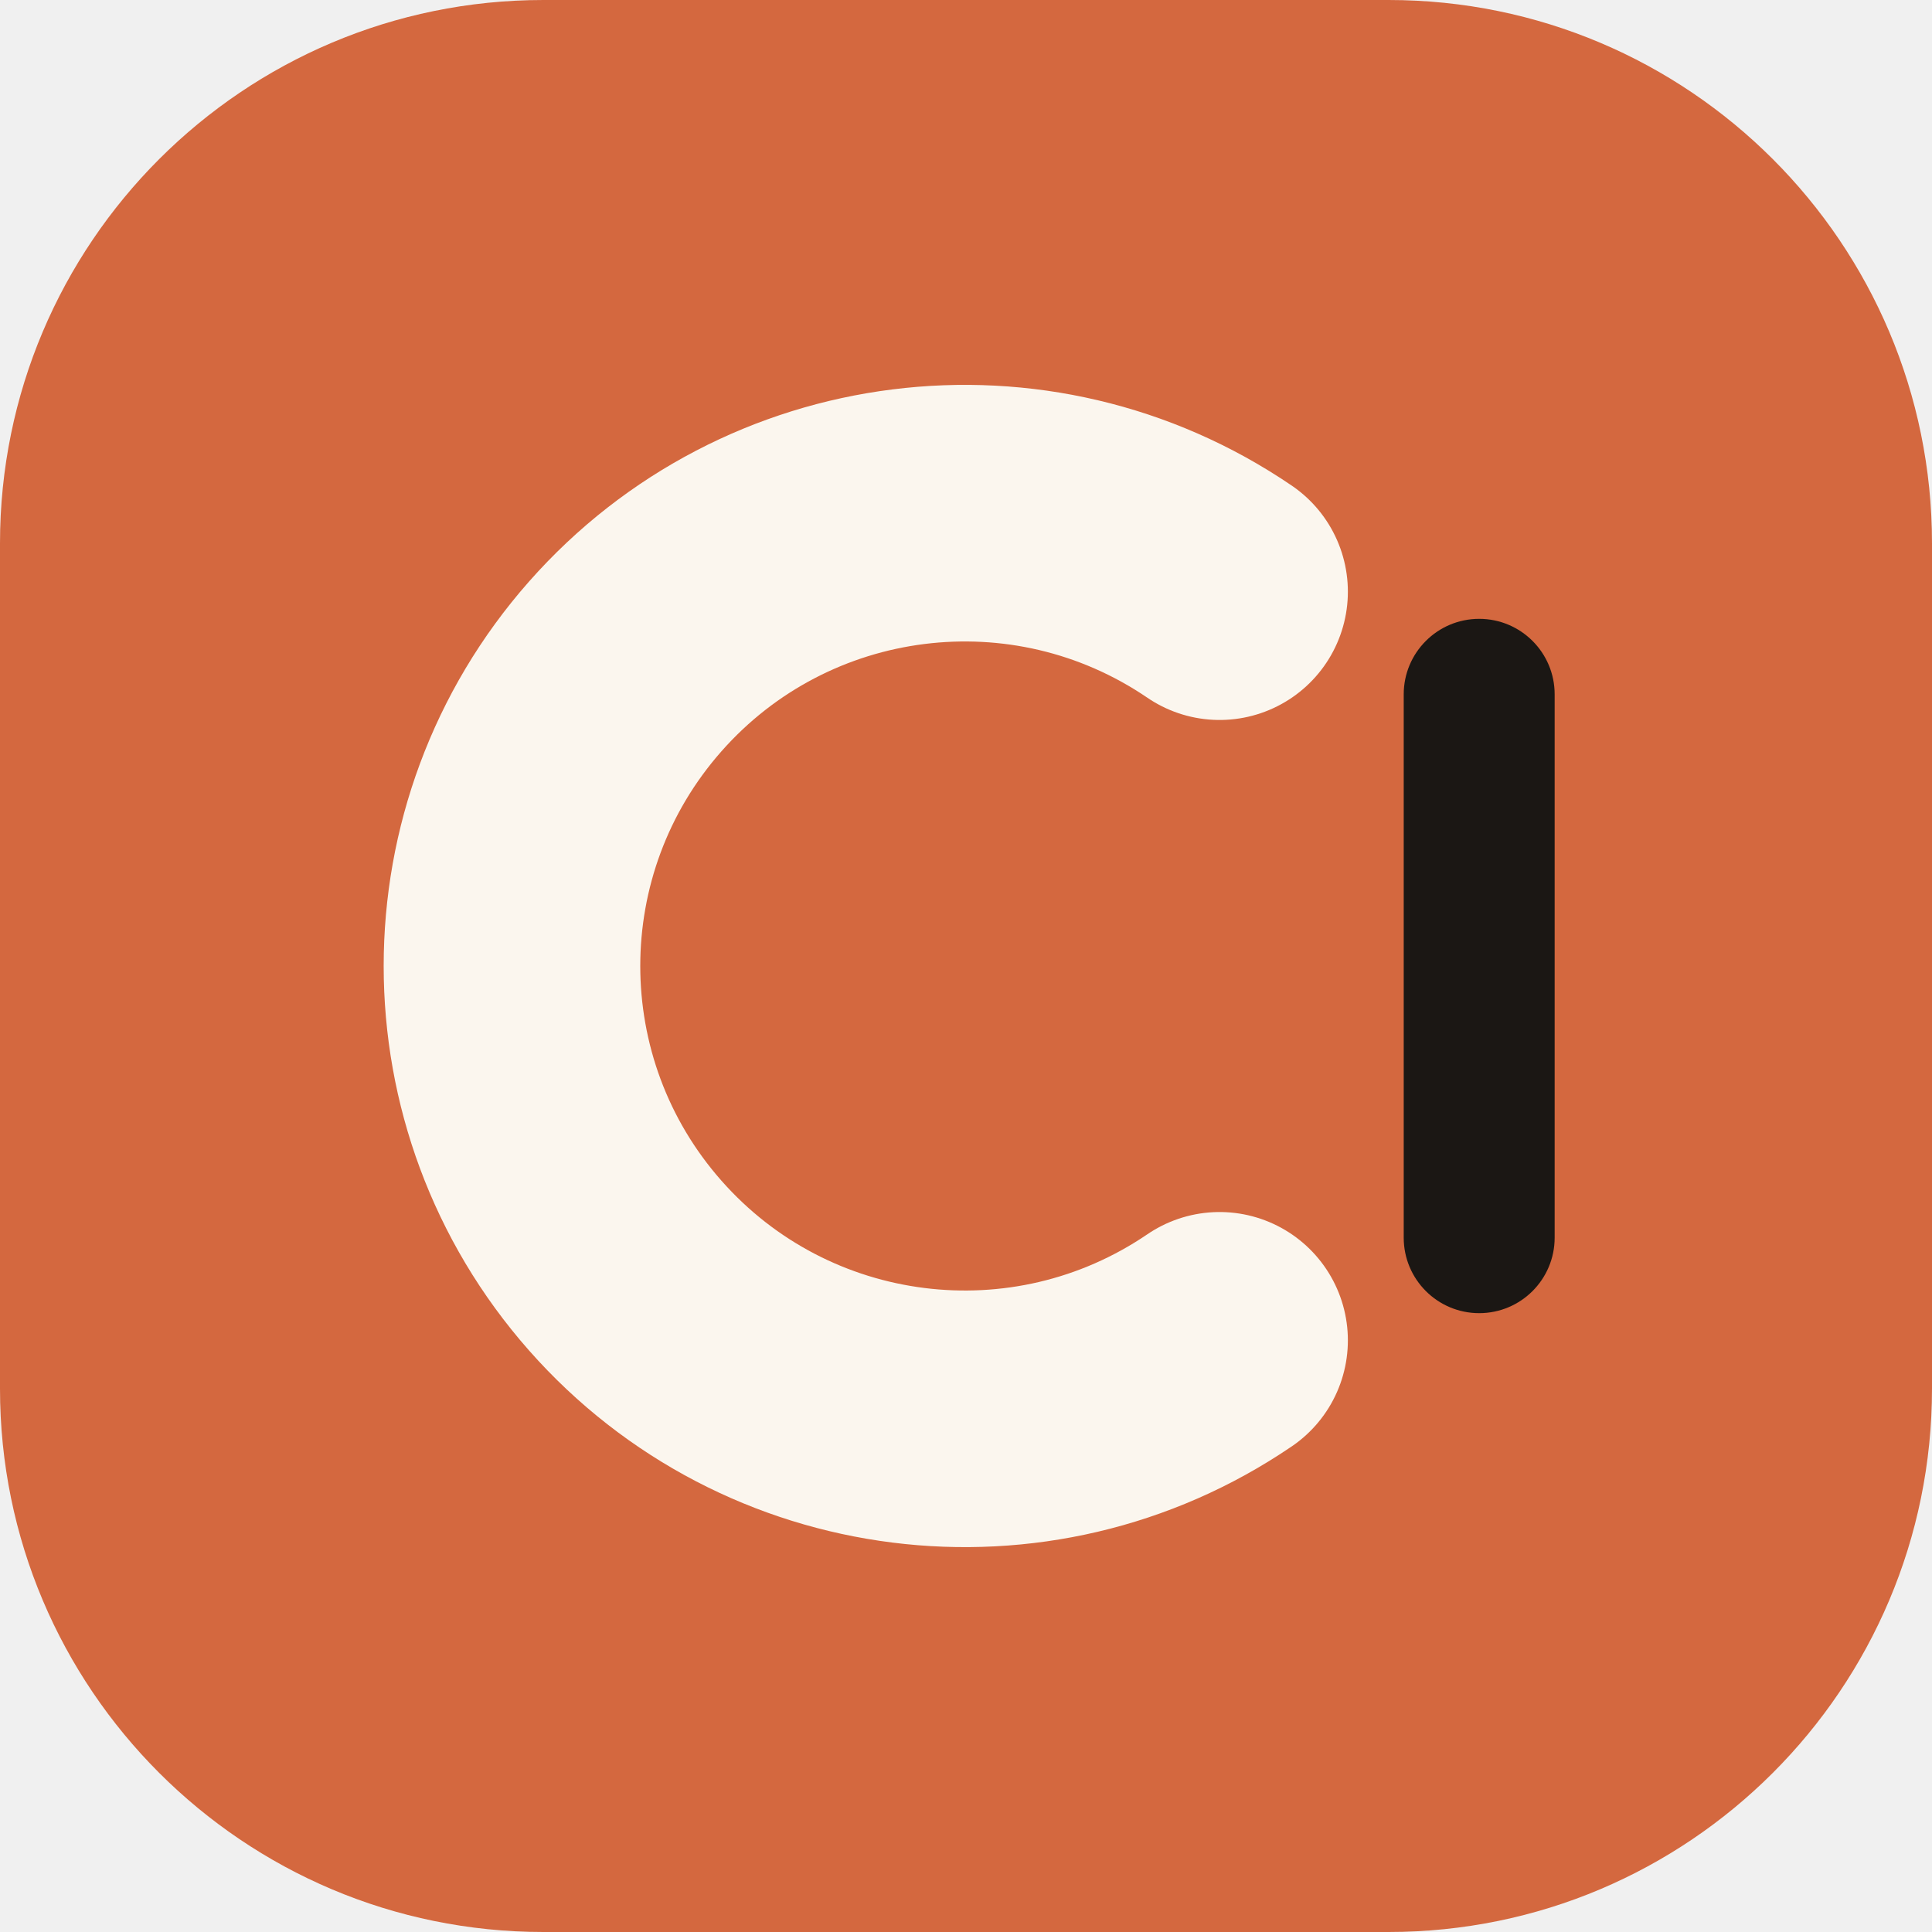
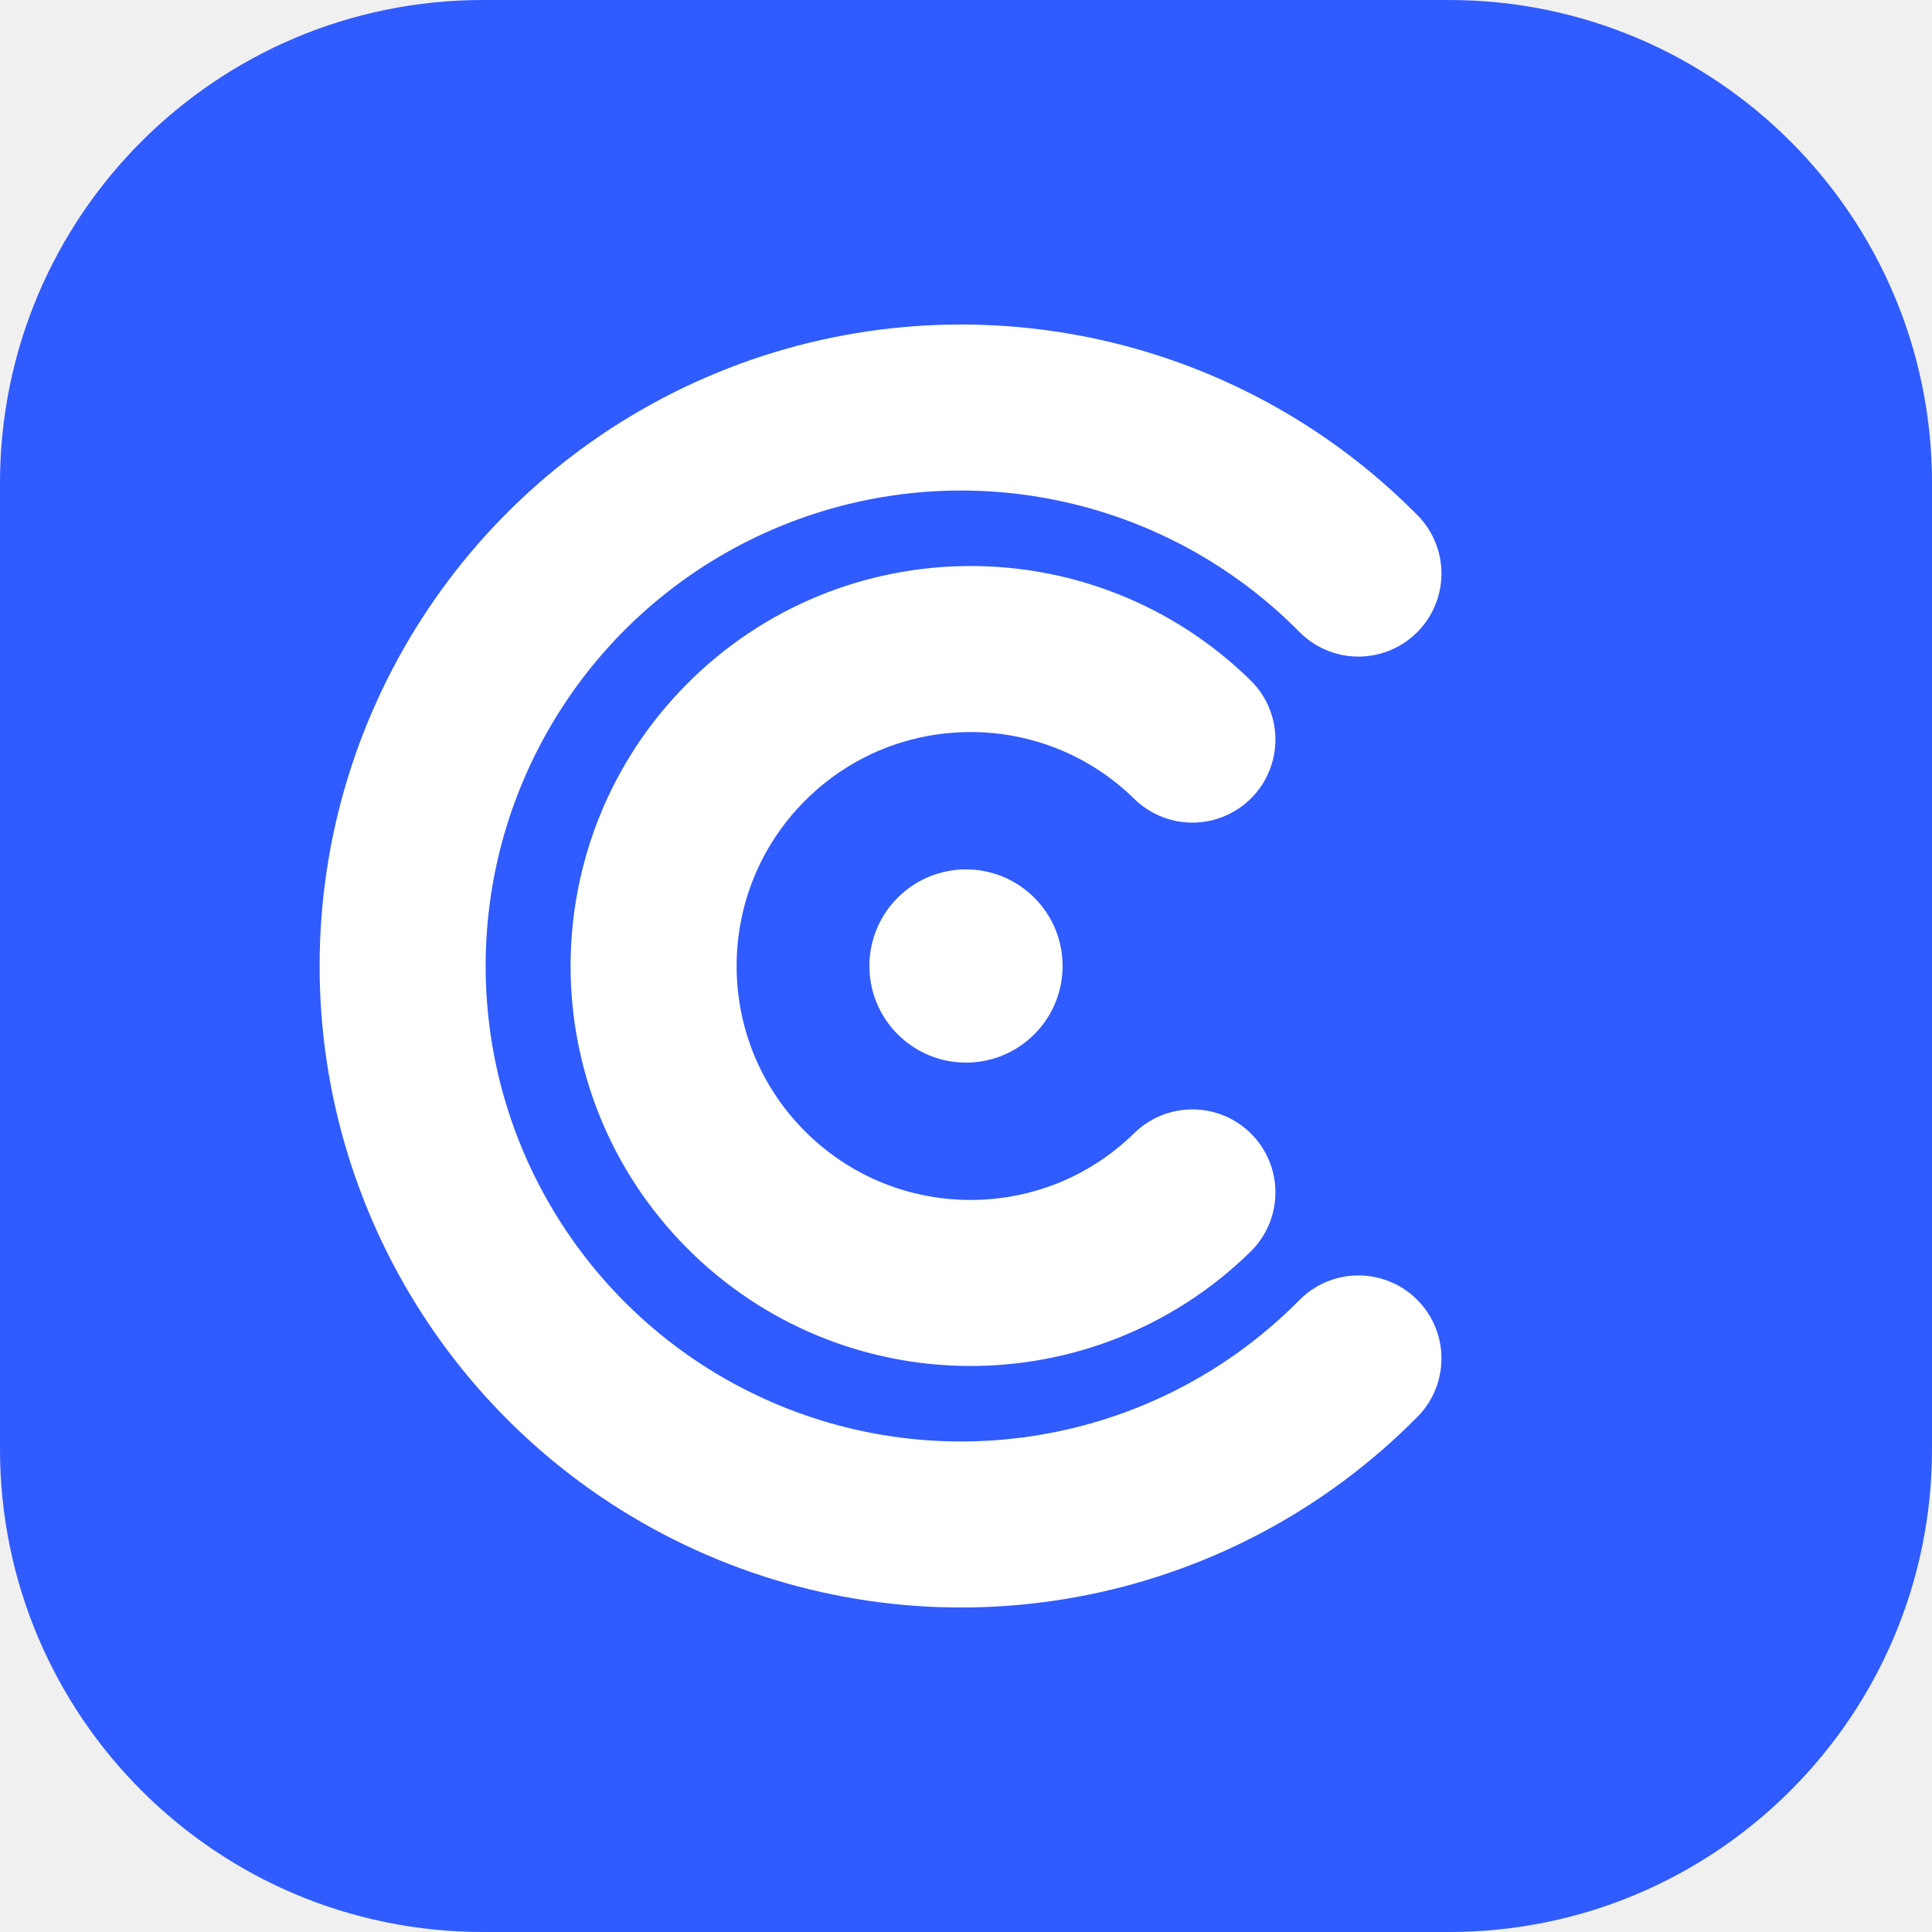
<svg xmlns="http://www.w3.org/2000/svg" viewBox="0 0 64 64" role="img" aria-label="Clayform">
-   <rect width="64" height="64" rx="18" fill="#D4683F" />
-   <path d="M40.4 19.6A15 15 0 1 0 40.4 44.4" fill="none" stroke="#FBF6EE" stroke-width="8.5" stroke-linecap="round" />
-   <rect x="46.5" y="20.5" width="5" height="23" rx="2.5" fill="#1B1714" />
+   <rect width="64" height="64" rx="16" fill="#2F5BFF" />
+   <g fill="none" stroke="#FFFFFF" stroke-linecap="round" stroke-width="5.5">
+     <path d="M45 19A18.5 18.5 0 1 0 45 45" />
+     <path d="M39.5 24.5A10.5 10.5 0 1 0 39.5 39.5" />
+   </g>
+   <circle cx="32" cy="32" r="3.2" fill="#FFFFFF" />
</svg>
